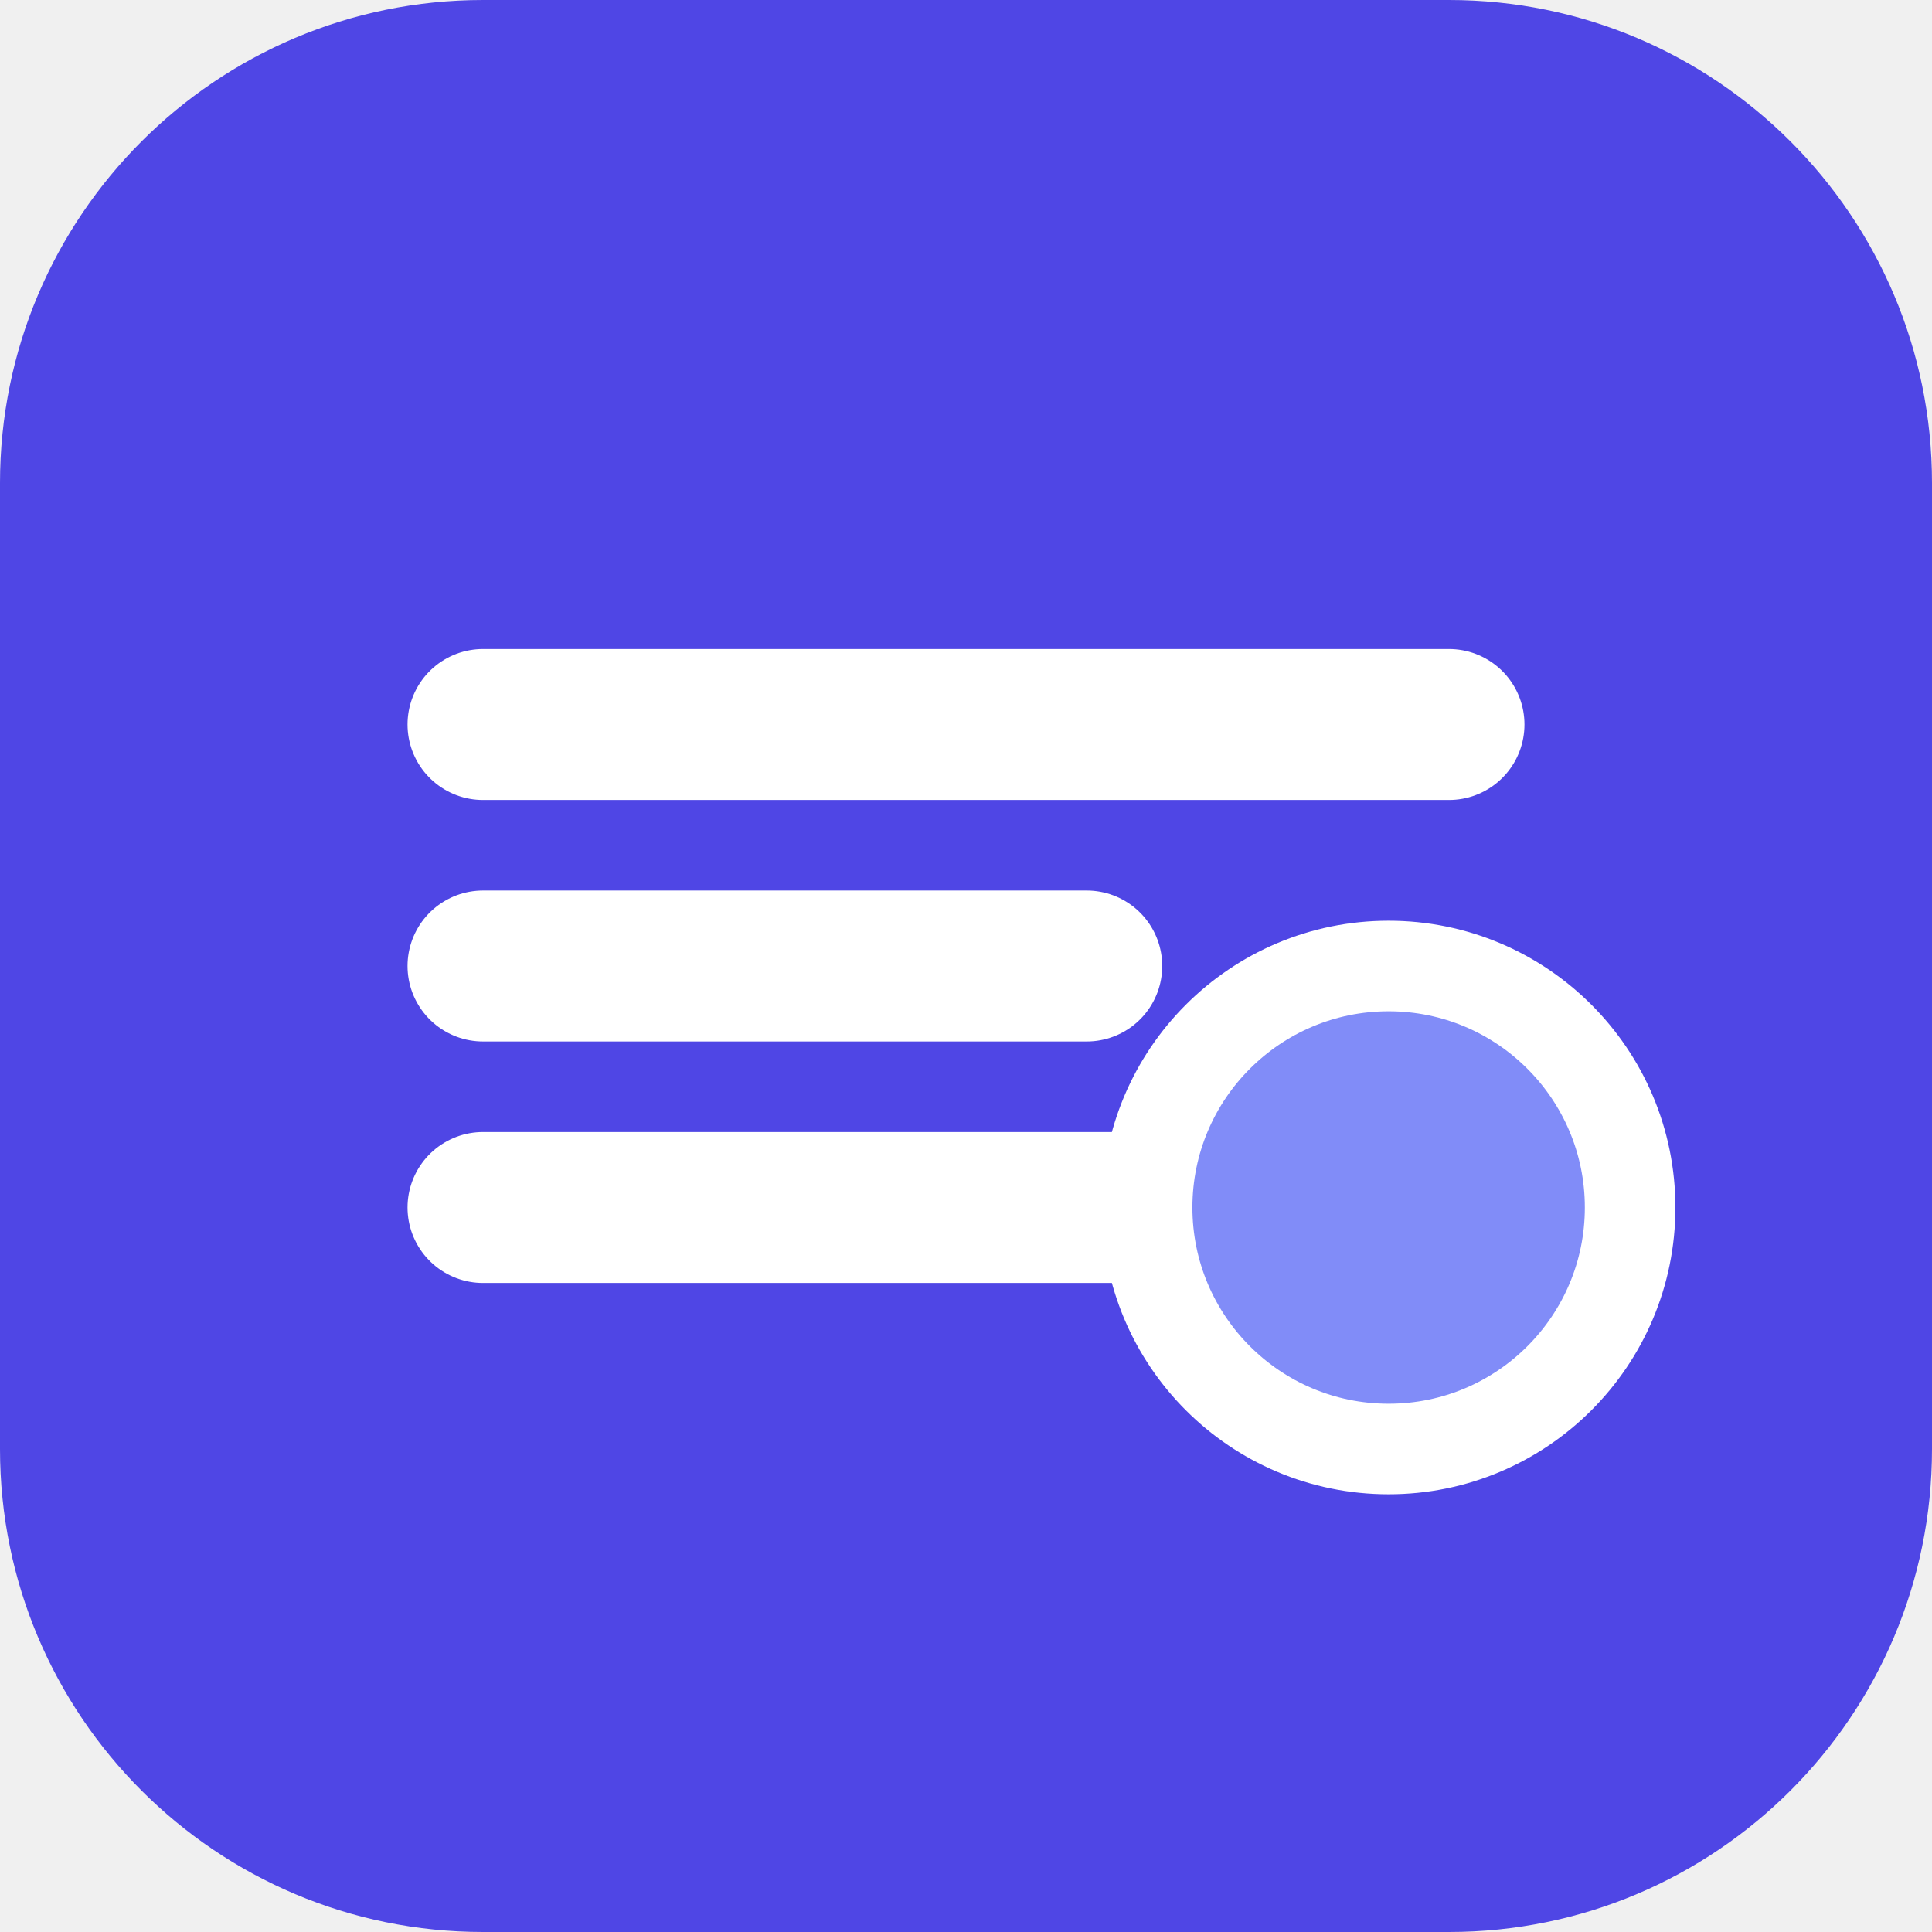
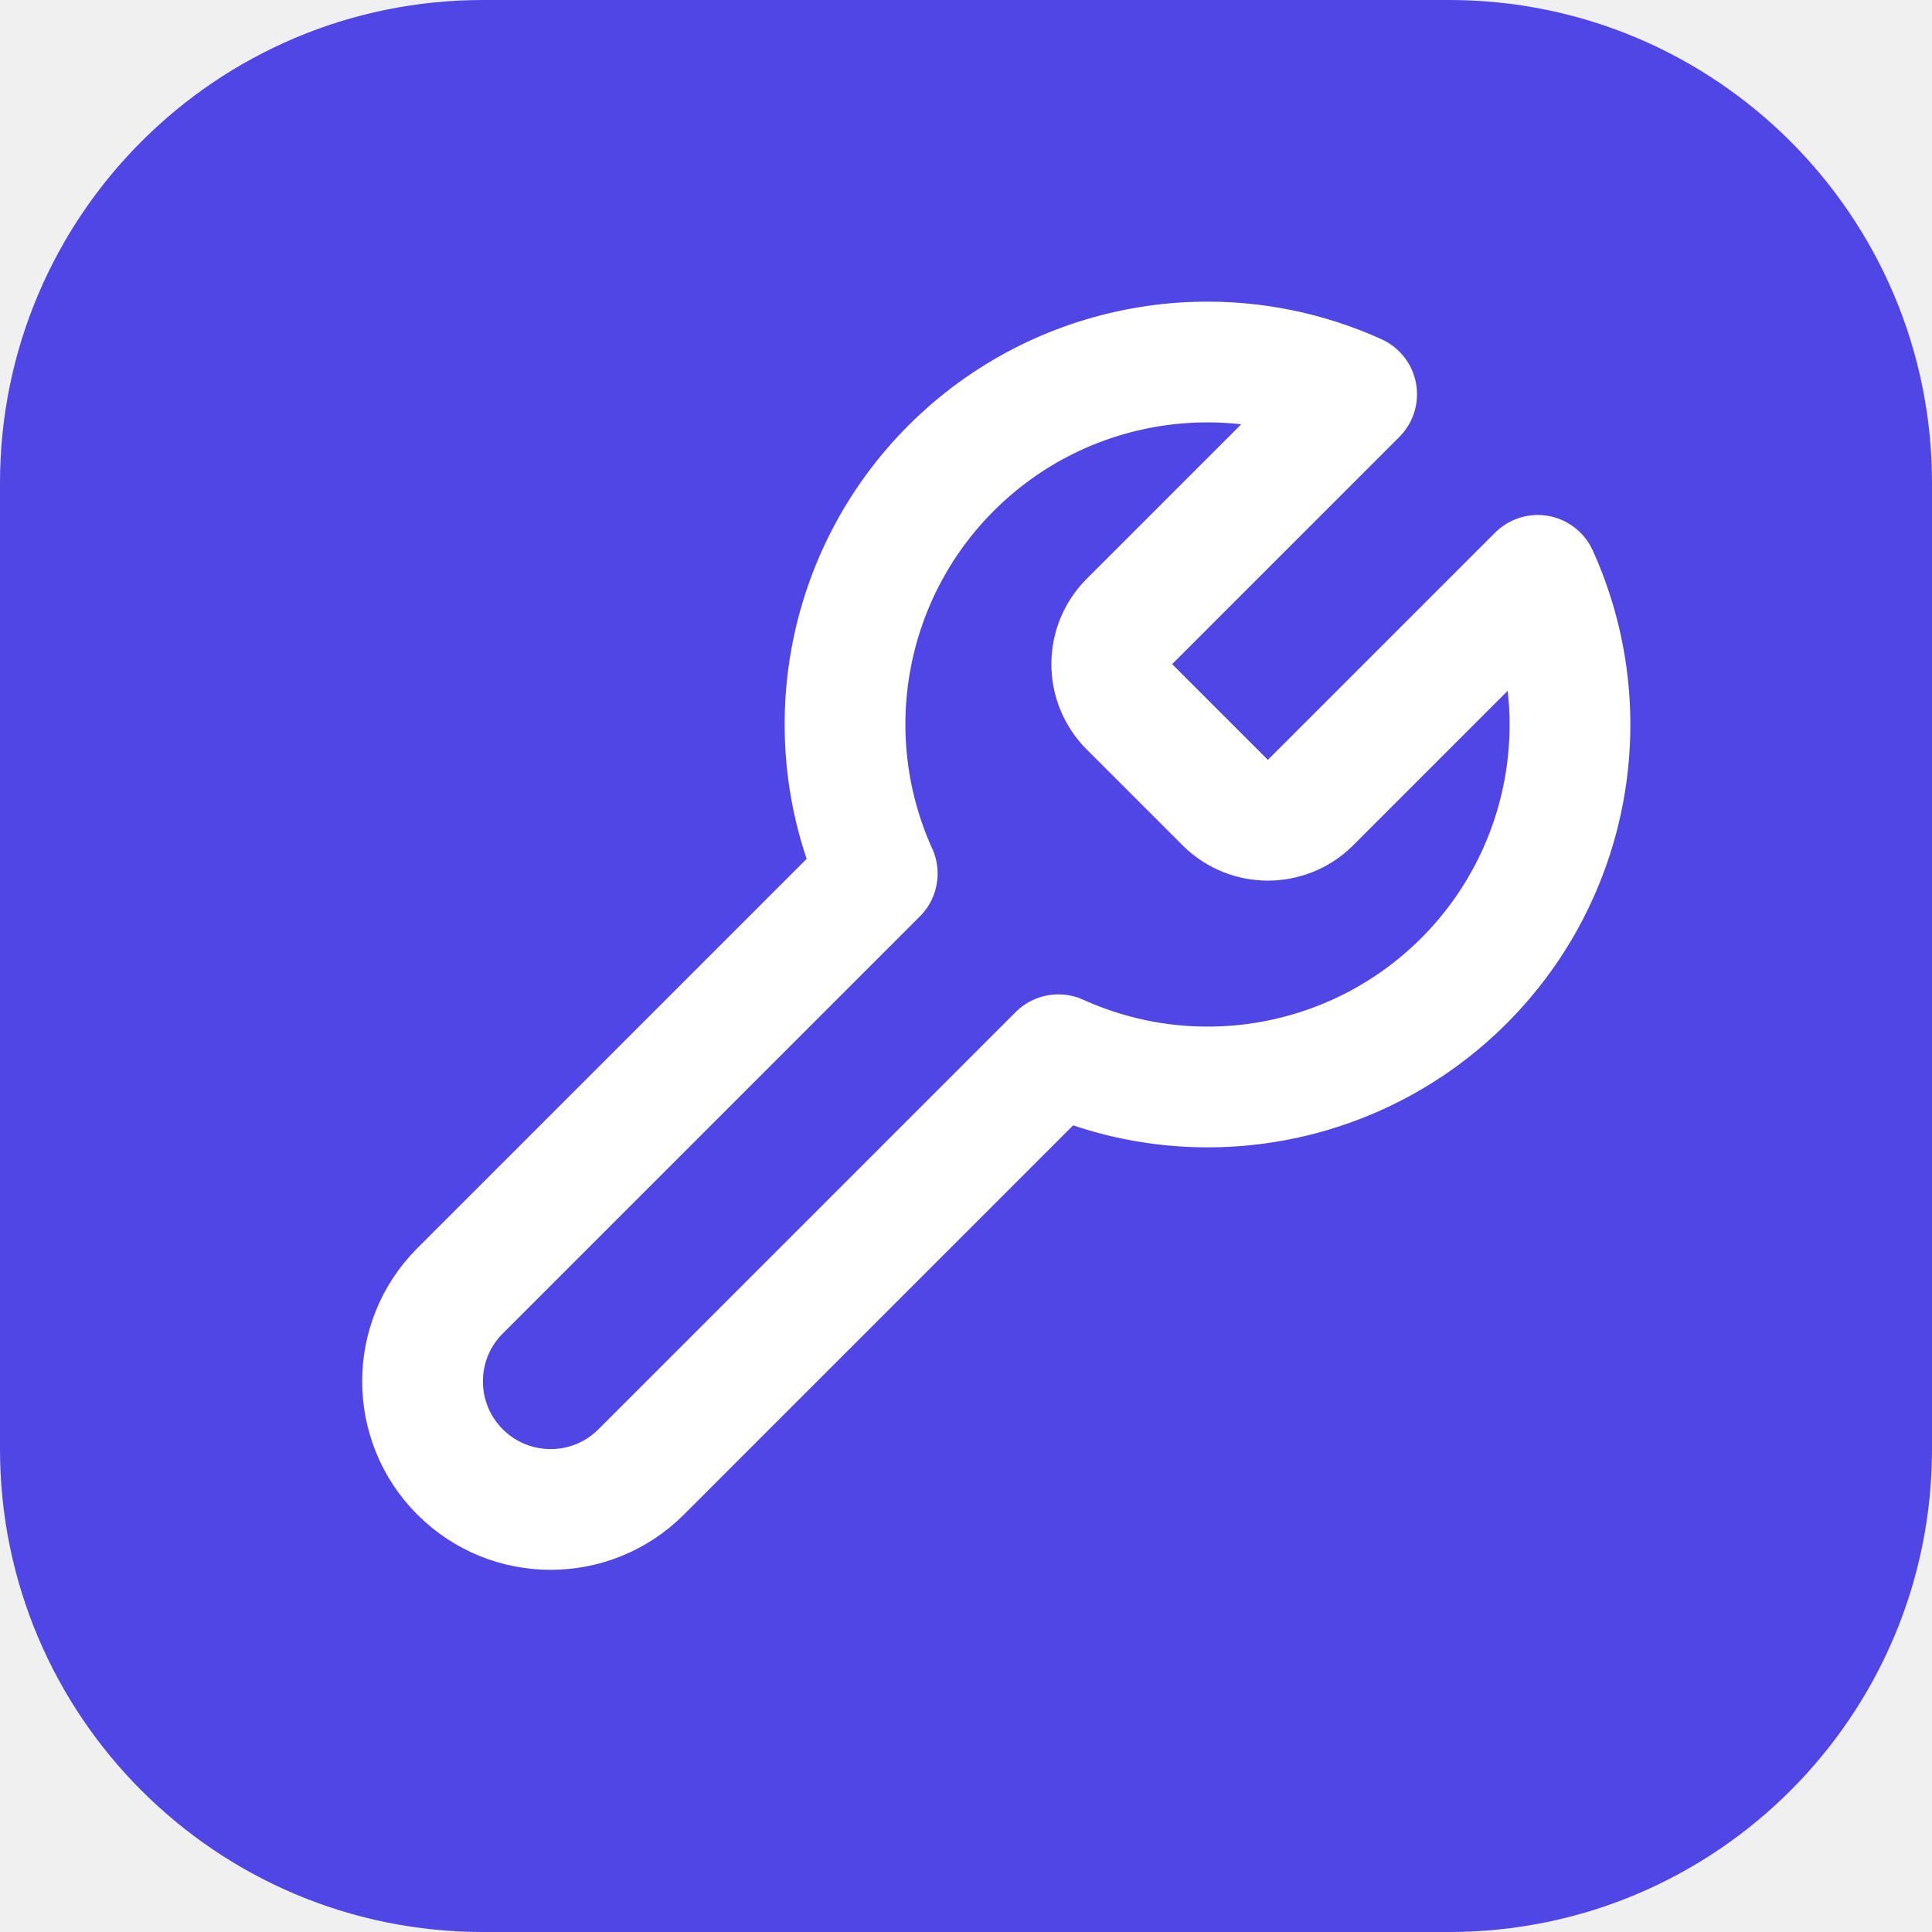
<svg xmlns="http://www.w3.org/2000/svg" viewBox="0 0 32 32" fill="none">
  <rect width="32" height="32" rx="8" fill="#4F46E5" />
-   <path d="M8 12h16M8 16h10M8 20h12" stroke="white" stroke-width="2.5" stroke-linecap="round" />
-   <circle cx="23" cy="20" r="4" fill="#818CF8" stroke="white" stroke-width="1.5" />
+   <g transform="translate(4,4)" stroke="white" stroke-width="2" stroke-linecap="round" stroke-linejoin="round" fill="none">
+     <path d="M14.7 6.3a1 1 0 0 0 0 1.4l1.6 1.6a1 1 0 0 0 1.4 0l3.77-3.77a6 6 0 0 1-7.94 7.94l-6.91 6.91a2.12 2.12 0 0 1-3-3l6.91-6.91a6 6 0 0 1 7.94-7.94l-3.76 3.76z" />
+   </g>
</svg>
